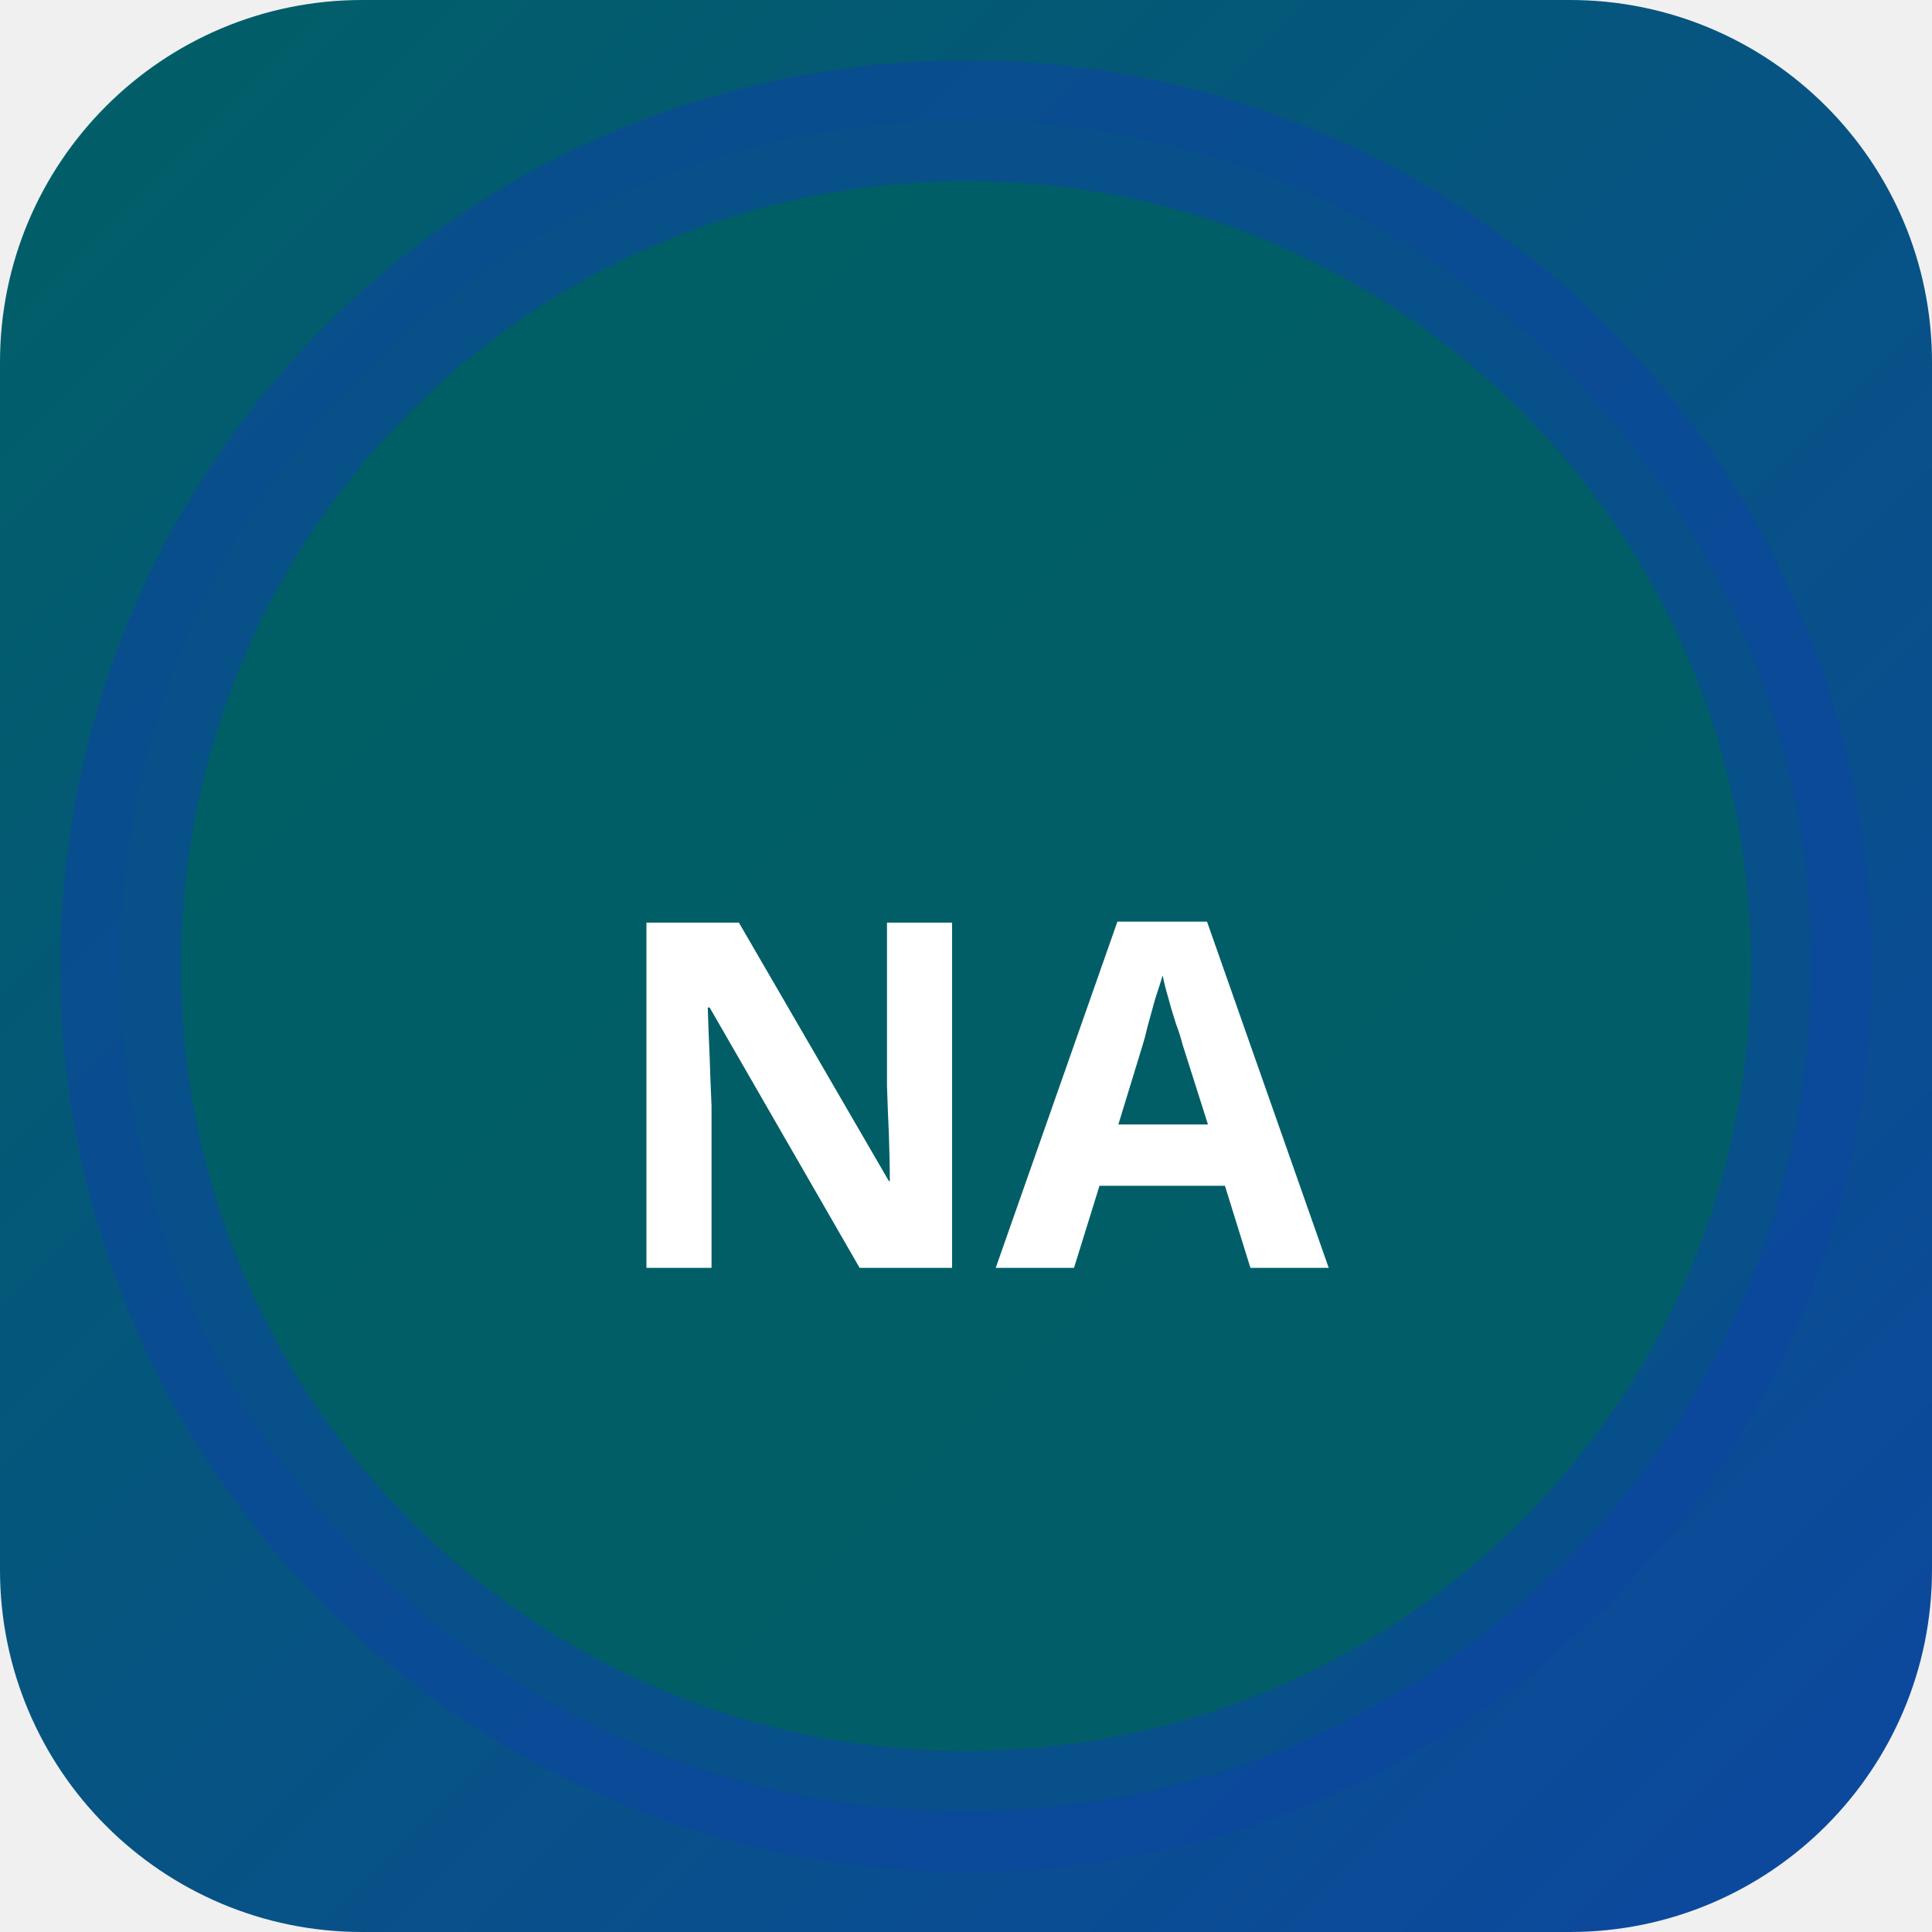
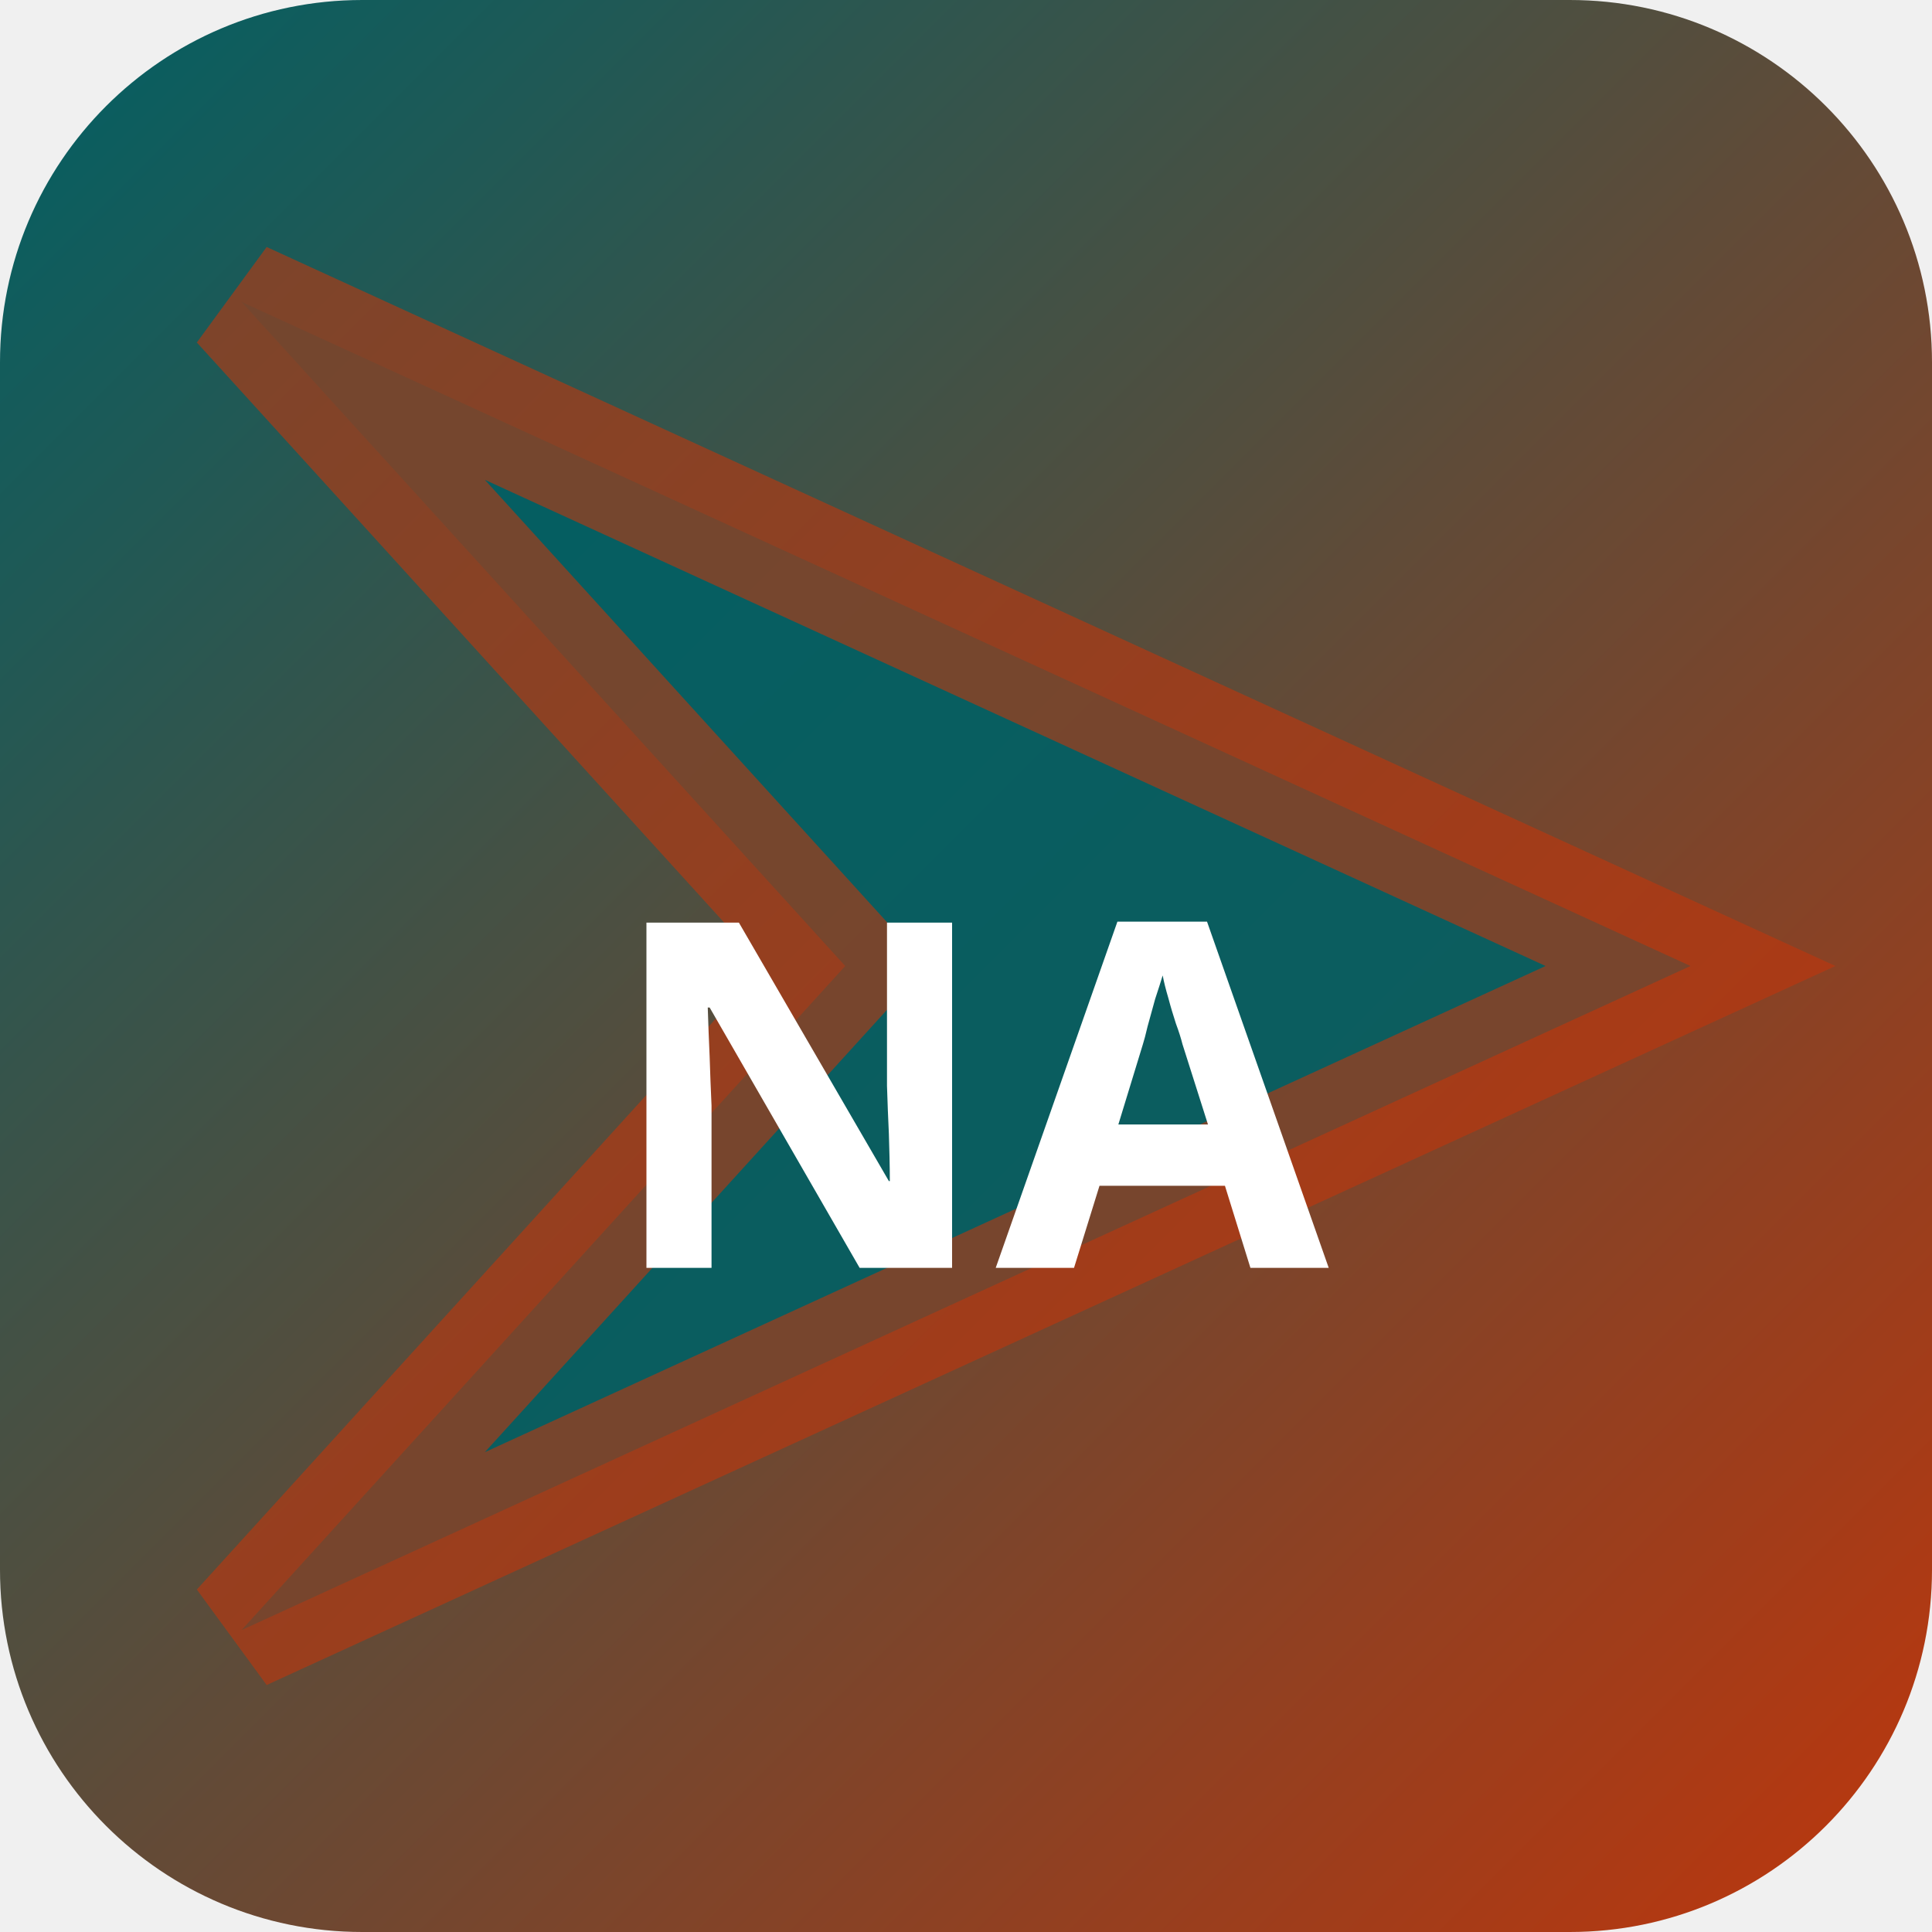
<svg xmlns="http://www.w3.org/2000/svg" width="32" height="32" viewBox="0 0 32 32">
  <defs>
    <linearGradient id="bgnago" x1="0" y1="0" x2="1" y2="1">
      <stop offset="0%" stop-color="#006064" />
-       <stop offset="100%" stop-color="#0d47a1" />
+       <stop offset="100%" stop-color="#bf360c" />
    </linearGradient>
  </defs>
  <rect width="32" height="32" rx="6" fill="url(#bgnago)" />
-   <circle cx="16" cy="16" r="14" fill="rgba(0,96,100,0.9)" stroke="rgba(13,71,161,0.6)" stroke-width="2" />
+   <polygon points="4,5 28,16 4,27 14,16" fill="rgba(0,96,100,0.9)" stroke="rgba(191,54,12,0.6)" stroke-width="2" />
  <text x="16" y="21" text-anchor="middle" fill="#fff" font-size="8" font-weight="700" font-family="system-ui">NA</text>
</svg>
